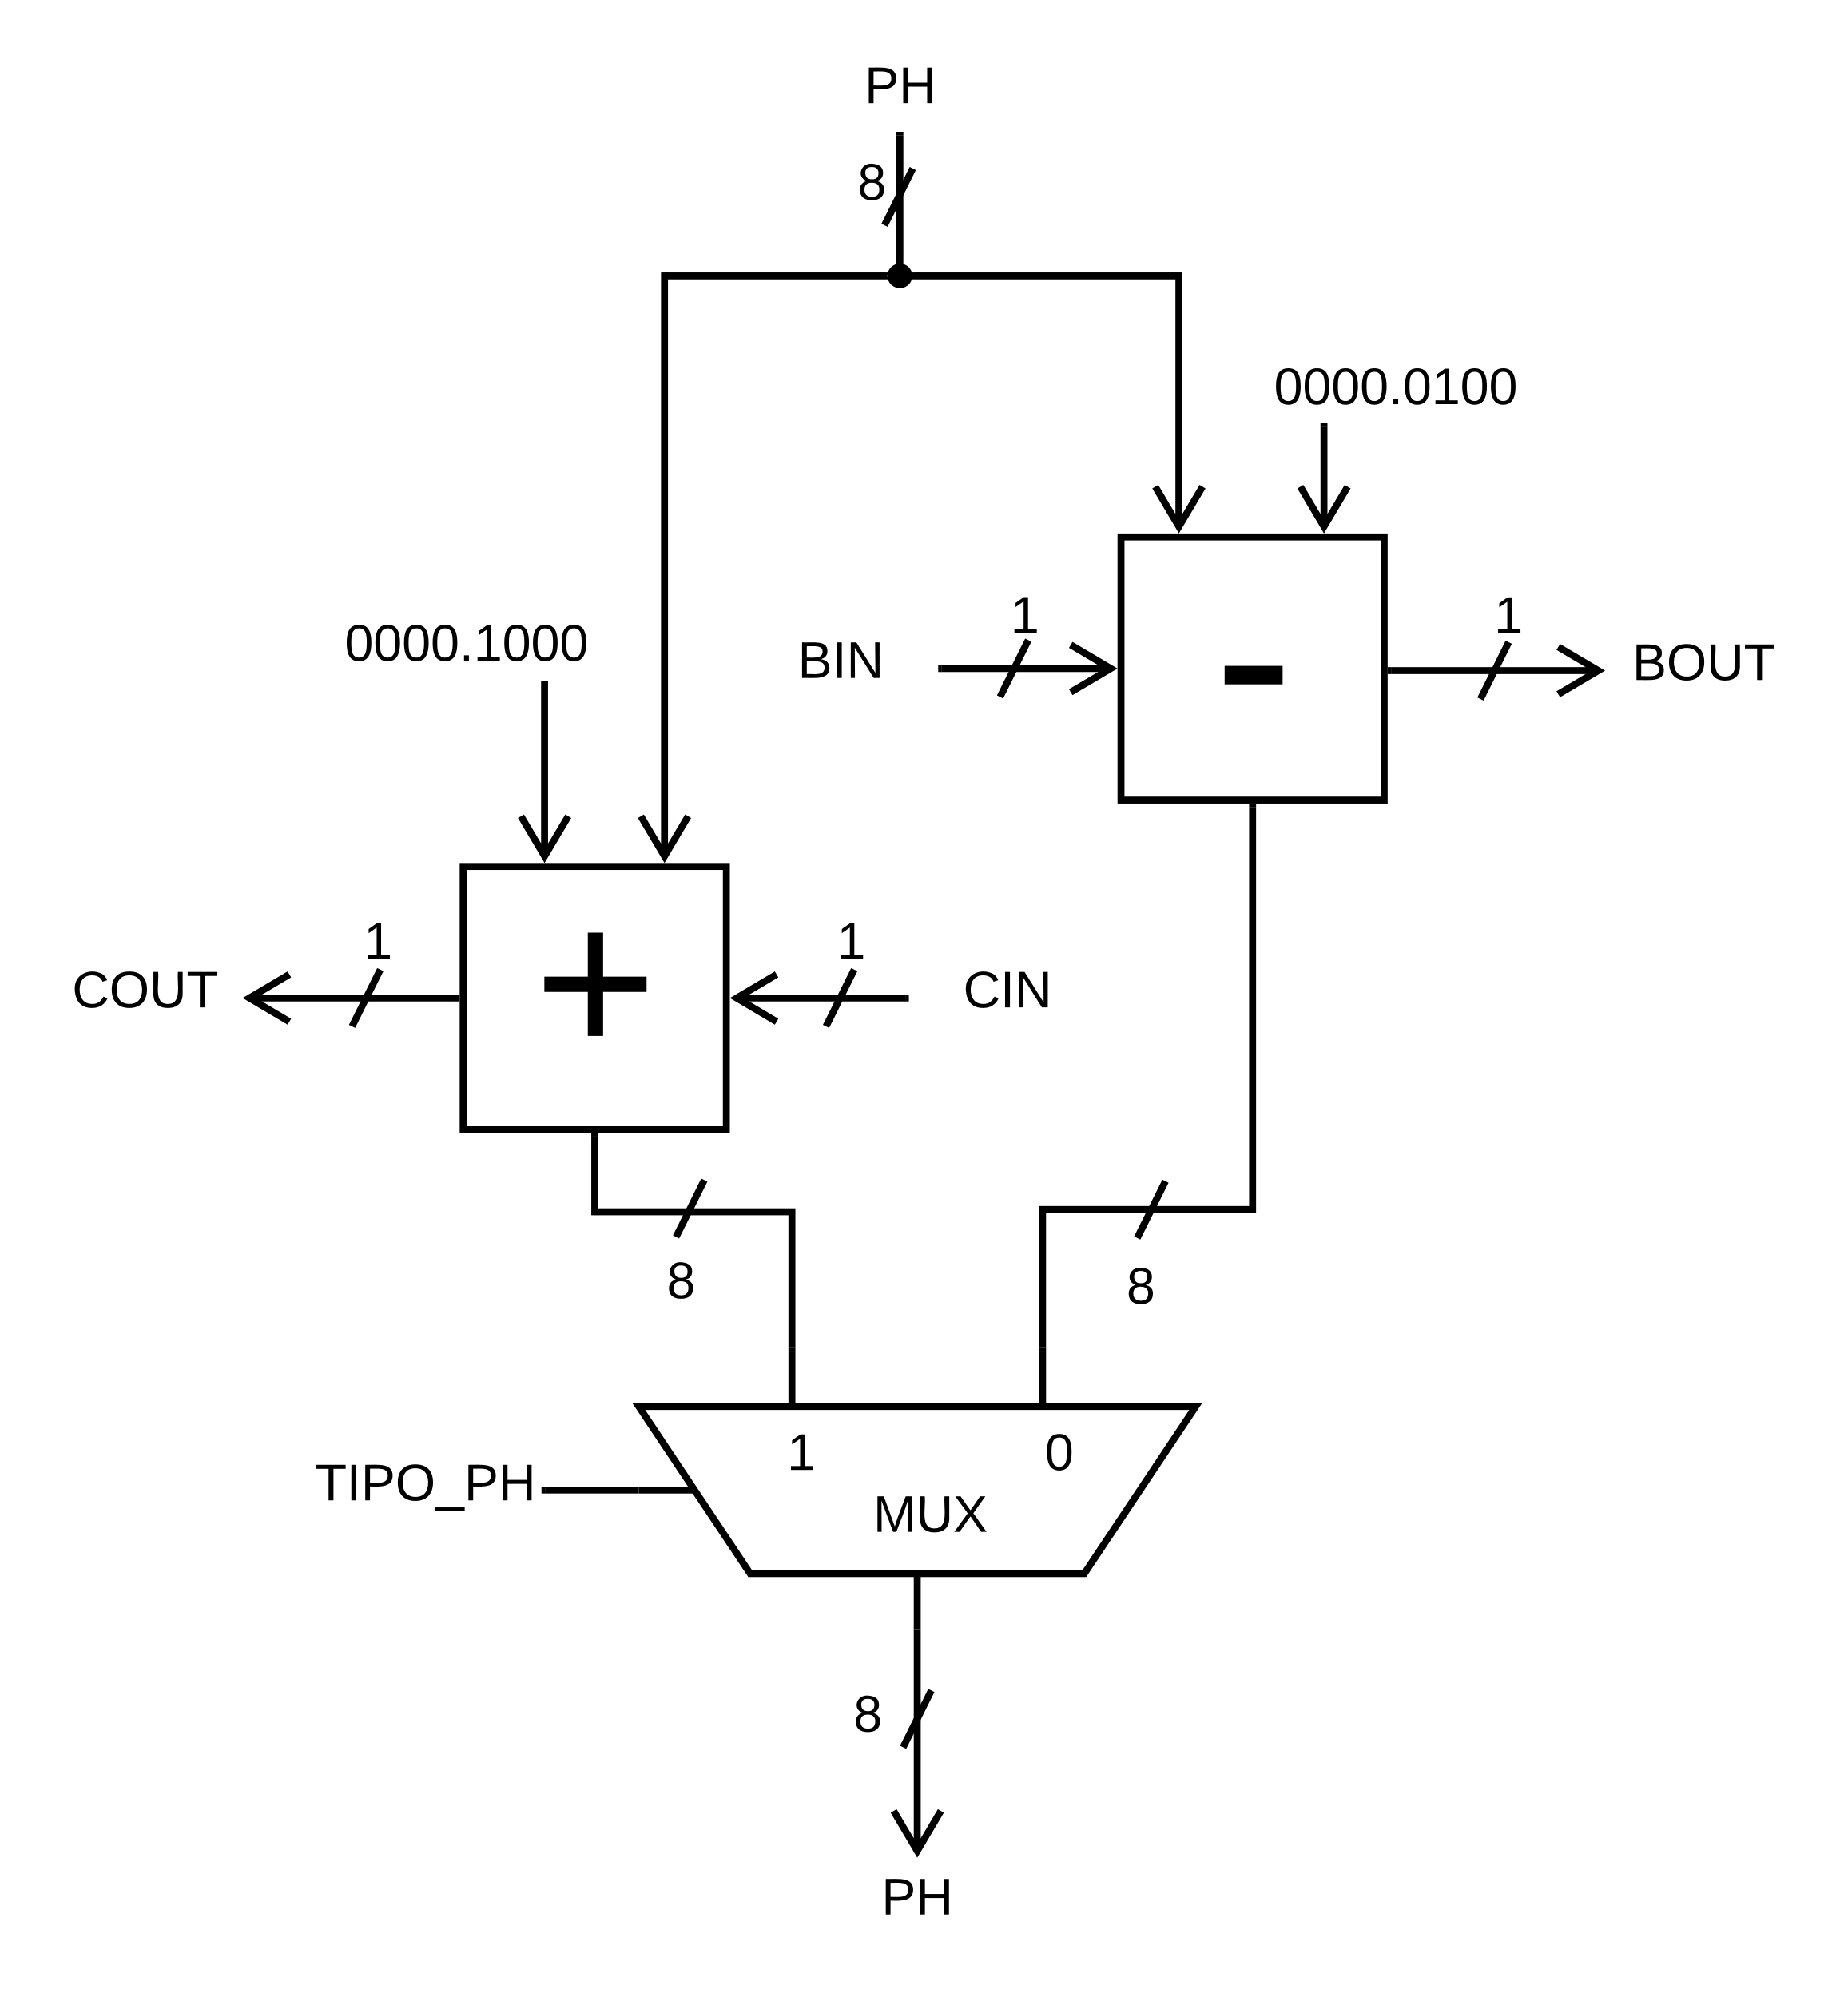
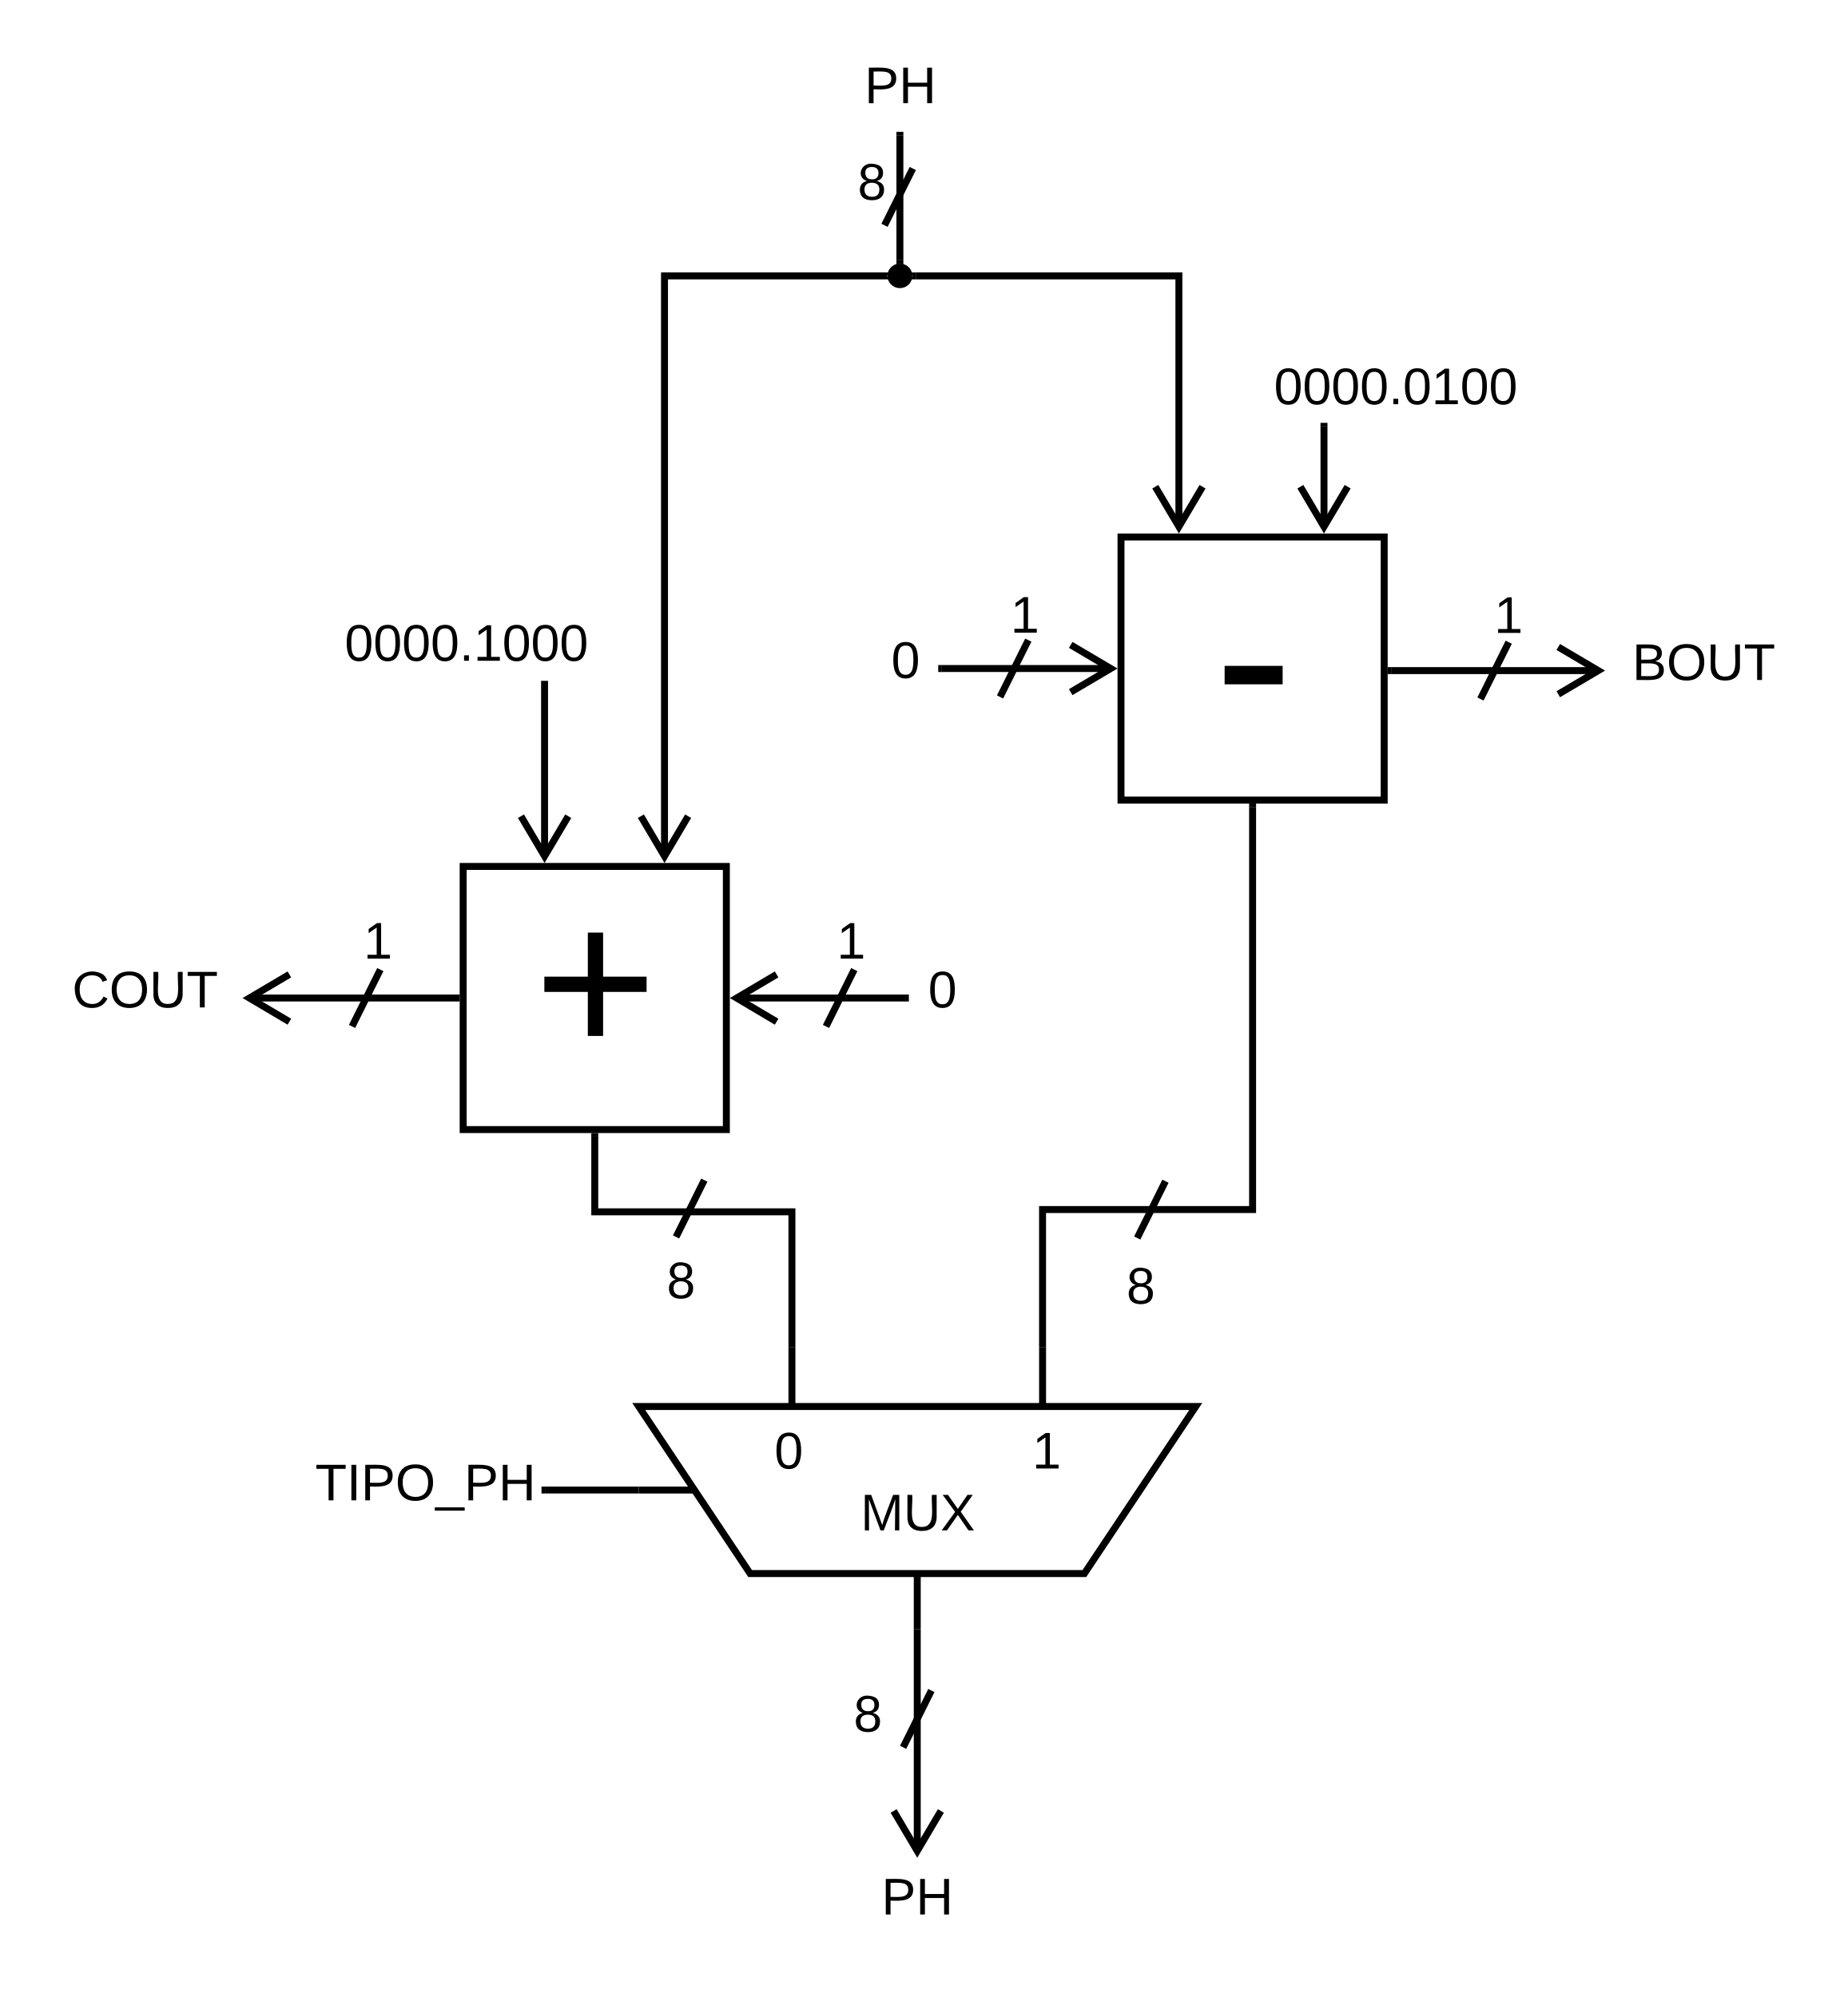
<svg xmlns="http://www.w3.org/2000/svg" xmlns:ns1="lucid" xmlns:xlink="http://www.w3.org/1999/xlink" width="796.09" height="860.62">
  <g transform="translate(-536.9654 -280)" ns1:page-tab-id="0_0">
    <path d="M0 0h1870.87v1322.83H0z" fill="#fff" />
    <path d="M1052.18 886.14h-240l48 72h144z" stroke="#000" stroke-width="3" fill="#fff" />
    <path d="M1052.18 862.14v120h-240v-120z" fill="none" />
    <path d="M932.18 958.14v24M836.18 922.14h-24M986.18 886.14v-24zM878.18 886.14v-24zM736.53 653.4h113.4v113.4h-113.4z" stroke="#000" stroke-width="3" fill="#fff" />
    <use xlink:href="#a" transform="matrix(1,0,0,1,741.5347,658.413) translate(25.42593 76.13889)" />
    <path d="M1019.97 511.42h113.4V624.8h-113.4z" stroke="#000" stroke-width="3" fill="#fff" />
    <use xlink:href="#b" transform="matrix(1,0,0,1,1024.973,516.4173) translate(35.10494 81.77778)" />
    <path d="M1076.67 627.8v173.46h-90.5v59.38" stroke="#000" stroke-width="3" fill="none" />
    <path d="M1078.17 627.84h-3v-1.54h3M984.68 862.14v-1.54h3v1.54" />
    <path d="M793.23 769.8v32.44h84.95v58.4" stroke="#000" stroke-width="3" fill="none" />
    <path d="M794.73 769.84h-3v-1.54h3M876.68 862.14v-1.54h3v1.54" />
    <path d="M900.38 306c0-3.3 2.68-6 6-6h36.64c3.32 0 6 2.7 6 6v24.8c0 3.32-2.68 6-6 6h-36.64c-3.32 0-6-2.68-6-6z" stroke="#000" stroke-opacity="0" stroke-width="3" fill="#fff" fill-opacity="0" />
    <use xlink:href="#c" transform="matrix(1,0,0,1,905.3757,305) translate(4.098765 19.46528)" />
    <path d="M917.7 398.9h-94.42v250.3" stroke="#000" stroke-width="3" fill="none" />
    <path d="M919.2 398.9l.63 1.5h-2.17v-3h2.17" />
    <path d="M813.1 631.75l10.18 17.22 10.18-17.22M771.78 922.14h38.9" stroke="#000" stroke-width="3" fill="none" />
    <path d="M771.8 923.64h-1.52v-3h1.53M812.18 923.64h-1.54v-3h1.54" />
    <path d="M932.18 983.64v94.25" stroke="#000" stroke-width="3" fill="none" />
    <path d="M933.68 983.68h-3v-1.54h3" />
    <path d="M922 1060.45l10.18 17.22 10.18-17.22M1107.43 463.73v43.45" stroke="#000" stroke-width="3" fill="none" />
    <path d="M1108.93 463.77h-3v-1.54h3" />
    <path d="M1097.25 489.75l10.18 17.22 10.2-17.22M771.6 574.9v74.3M771.6 574.95v-1.54M761.43 631.75l10.18 17.22 10.2-17.22" stroke="#000" stroke-width="3" fill="none" />
    <path d="M677.96 547.98c0-3.32 2.7-6 6-6h108c3.3 0 6 2.68 6 6v18.82c0 3.3-2.7 6-6 6h-108c-3.3 0-6-2.7-6-6z" stroke="#000" stroke-opacity="0" stroke-width="3" fill="#fff" fill-opacity="0" />
    <use xlink:href="#d" transform="matrix(1,0,0,1,682.9602,546.9774) translate(2.530864 17.77778)" />
    <path d="M1080.87 437.42c0-3.32 2.68-6 6-6h102.56c3.32 0 6 2.68 6 6v18.8c0 3.33-2.68 6-6 6h-102.56c-3.32 0-6-2.67-6-6z" stroke="#000" stroke-opacity="0" stroke-width="3" fill="#fff" fill-opacity="0" />
    <use xlink:href="#e" transform="matrix(1,0,0,1,1085.868,436.4173) translate(0.0308642 17.77778)" />
    <path d="M670.28 908.14c0-3.3 2.68-6 6-6h88c3.3 0 6 2.7 6 6v28c0 3.3-2.7 6-6 6h-88c-3.32 0-6-2.7-6-6z" stroke="#000" stroke-opacity="0" stroke-width="3" fill="#fff" fill-opacity="0" />
    <use xlink:href="#f" transform="matrix(1,0,0,1,675.2765,907.1396) translate(-2.469136 19.44444)" />
    <path d="M912.18 1086.62c0-3.32 2.68-6 6-6h28c3.3 0 6 2.68 6 6v28c0 3.3-2.7 6-6 6h-28c-3.32 0-6-2.7-6-6z" stroke="#000" stroke-opacity="0" stroke-width="3" fill="#fff" fill-opacity="0" />
    <use xlink:href="#c" transform="matrix(1,0,0,1,917.1767,1085.616) translate(-0.4012346 19.44444)" />
-     <path d="M865.33 896.7c0-3.3 2.68-6 6-6h132.56c3.3 0 6 2.7 6 6v13c0 3.3-2.7 6-6 6H871.32c-3.32 0-6-2.7-6-6z" stroke="#000" stroke-opacity="0" stroke-width="3" fill="#fff" fill-opacity="0" />
-     <use xlink:href="#g" transform="matrix(1,0,0,1,870.3264,895.7057) translate(5.771605 17.77778)" />
-     <use xlink:href="#h" transform="matrix(1,0,0,1,870.3264,895.7057) translate(116.8827 17.77778)" />
-     <use xlink:href="#i" transform="matrix(1,0,0,1,870.3264,895.7057) translate(42.87037 44.44444)" />
+     <path d="M859.9 896.1c0-3.33 2.68-6 6-6h132.56c3.3 0 6 2.67 6 6v12.97c0 3.3-2.7 6-6 6H865.9c-3.32 0-6-2.7-6-6z" stroke="#000" stroke-opacity="0" stroke-width="3" fill="#fff" fill-opacity="0" />
+     <use xlink:href="#g" transform="matrix(1,0,0,1,864.8933,895.0873) translate(5.771605 17.77778)" />
+     <use xlink:href="#h" transform="matrix(1,0,0,1,864.8933,895.0873) translate(116.8827 17.77778)" />
+     <use xlink:href="#i" transform="matrix(1,0,0,1,864.8933,895.0873) translate(42.87037 44.44444)" />
    <path d="M928.57 398.9c0 2.08-1.73 3.77-3.87 3.77s-3.87-1.7-3.87-3.78c0-2.1 1.73-3.8 3.87-3.8s3.87 1.7 3.87 3.8z" stroke="#000" stroke-width="3" />
    <path d="M924.7 338.3V392" stroke="#000" stroke-width="3" fill="none" />
    <path d="M926.2 338.34h-3v-1.54h3M926.2 394.1l-1.5-.6-1.5.6v-2.14h3" />
    <path d="M1044.92 507.2V398.9H931.7" stroke="#000" stroke-width="3" fill="none" />
    <path d="M1034.74 489.76l10.18 17.2 10.18-17.2" stroke="#000" stroke-width="3" fill="none" />
    <path d="M931.74 400.4h-2.18l.64-1.5-.64-1.5h2.18" />
    <path d="M1019.97 825.02c0-3.3 2.7-6 6-6h4.82c3.3 0 6 2.7 6 6v16.4c0 3.3-2.7 6-6 6h-4.83c-3.3 0-6-2.7-6-6z" stroke="#000" stroke-opacity="0" stroke-width="3" fill="#fff" fill-opacity="0" />
    <use xlink:href="#j" transform="matrix(1,0,0,1,1024.973,824.0243) translate(-2.67284 17.77778)" />
    <path d="M821.88 822.7c0-3.32 2.68-6 6-6h4.8c3.32 0 6 2.68 6 6v18.72c0 3.3-2.68 6-6 6h-4.8c-3.32 0-6-2.7-6-6z" stroke="#000" stroke-opacity="0" stroke-width="3" fill="#fff" fill-opacity="0" />
    <use xlink:href="#j" transform="matrix(1,0,0,1,826.8763,821.691) translate(-2.67284 17.77778)" />
    <path d="M900.4 1009.44c0-3.3 2.7-6 6-6h8.43c3.3 0 6 2.7 6 6v18.4c0 3.3-2.7 6-6 6h-8.43c-3.3 0-6-2.7-6-6z" stroke="#000" stroke-opacity="0" stroke-width="3" fill="#fff" fill-opacity="0" />
    <use xlink:href="#j" transform="matrix(1,0,0,1,905.3988,1008.444) translate(-0.6728395 17.77778)" />
    <path d="M904.14 349.27c0-3.32 2.7-6 6-6h4.82c3.3 0 6 2.68 6 6V368c0 3.3-2.7 6-6 6h-4.82c-3.3 0-6-2.7-6-6z" stroke="#000" stroke-opacity="0" stroke-width="3" fill="#fff" fill-opacity="0" />
    <use xlink:href="#j" transform="matrix(1,0,0,1,909.1426,348.2679) translate(-2.67284 17.77778)" />
    <path d="M1178.47 535.97c0-3.3 2.7-6 6-6h4.96c3.32 0 6 2.7 6 6V546c0 3.3-2.68 6-6 6h-4.96c-3.3 0-6-2.7-6-6z" stroke="#000" stroke-opacity="0" stroke-width="3" fill="#fff" fill-opacity="0" />
    <use xlink:href="#k" transform="matrix(1,0,0,1,1183.469,534.9705) translate(-2.67284 17.77778)" />
    <path d="M1136.36 569h89.44" stroke="#000" stroke-width="3" fill="none" />
    <path d="M1136.4 570.5h-1.54v-3h1.54" />
    <path d="M1208.37 579.18L1225.6 569l-17.23-10.18M733.53 710.1H644.2" stroke="#000" stroke-width="3" fill="none" />
    <path d="M735.03 711.6h-1.53v-3h1.53" />
    <path d="M661.65 699.93l-17.22 10.18 17.22 10.2M927.07 710.1h-72.92" stroke="#000" stroke-width="3" fill="none" />
    <path d="M928.57 711.6h-1.54v-3h1.54" />
    <path d="M871.58 699.93l-17.2 10.18 17.2 10.2" stroke="#000" stroke-width="3" fill="none" />
    <path d="M556.97 692.75c0-3.3 2.68-6 6-6h72.5c3.33 0 6 2.7 6 6v34.7c0 3.33-2.67 6-6 6h-72.5c-3.32 0-6-2.67-6-6z" stroke="#000" stroke-opacity="0" stroke-width="3" fill="#fff" fill-opacity="0" />
    <use xlink:href="#l" transform="matrix(1,0,0,1,561.9654,691.7504) translate(6.111111 22.40278)" />
-     <path d="M928.57 692.75c0-3.3 2.7-6 6-6h72.52c3.3 0 6 2.7 6 6v34.7c0 3.33-2.7 6-6 6h-72.53c-3.3 0-6-2.67-6-6z" stroke="#000" stroke-opacity="0" stroke-width="3" fill="#fff" fill-opacity="0" />
-     <use xlink:href="#m" transform="matrix(1,0,0,1,933.5709,691.7504) translate(18.42593 22.40278)" />
+     <path d="M928.57 692.75c0-3.3 2.7-6 6-6h16.9c3.3 0 6 2.7 6 6v34.7c0 3.33-2.7 6-6 6h-16.9c-3.3 0-6-2.67-6-6z" stroke="#000" stroke-opacity="0" stroke-width="3" fill="#fff" fill-opacity="0" />
+     <use xlink:href="#m" transform="matrix(1,0,0,1,933.5709,691.7504) translate(3.32716 22.40278)" />
    <path d="M1228.53 551.64c0-3.3 2.7-6 6-6h72.52c3.32 0 6 2.7 6 6v34.7c0 3.33-2.68 6-6 6h-72.52c-3.3 0-6-2.67-6-6z" stroke="#000" stroke-opacity="0" stroke-width="3" fill="#fff" fill-opacity="0" />
    <use xlink:href="#n" transform="matrix(1,0,0,1,1233.534,550.6429) translate(6.697531 22.40278)" />
    <path d="M942.7 568.1H1015.75" stroke="#000" stroke-width="3" fill="none" />
    <path d="M942.75 569.6h-1.54v-3h1.55" />
    <path d="M998.3 578.28l17.23-10.18-17.22-10.18" stroke="#000" stroke-width="3" fill="none" />
-     <path d="M856.7 550.75c0-3.3 2.68-6 6-6h72.5c3.33 0 6 2.7 6 6v34.72c0 3.3-2.67 6-6 6h-72.5c-3.32 0-6-2.7-6-6z" stroke="#000" stroke-opacity="0" stroke-width="3" fill="#fff" fill-opacity="0" />
-     <use xlink:href="#o" transform="matrix(1,0,0,1,861.6929,549.7547) translate(19.01235 22.40278)" />
+     <path d="M912.18 550.75c0-3.3 2.68-6 6-6h17.03c3.33 0 6 2.7 6 6v34.72c0 3.3-2.67 6-6 6H918.2c-3.32 0-6-2.7-6-6z" stroke="#000" stroke-opacity="0" stroke-width="3" fill="#fff" fill-opacity="0" />
+     <use xlink:href="#m" transform="matrix(1,0,0,1,917.1767,549.7547) translate(3.82716 22.40278)" />
    <path d="M689.32 721l10.84-21.8M689.34 720.97l-.68 1.38M700.14 699.24l.7-1.38M1175.53 579.9l10.83-21.8M1175.55 579.86l-.7 1.38M1186.35 558.13l.68-1.37M893.54 721l10.83-21.8M893.55 720.97l-.68 1.38M904.35 699.24l.7-1.38M1027.62 812.2l10.84-21.8M1027.64 812.15l-.68 1.38M1038.44 790.43l.68-1.38M828.93 811.72l10.83-21.8M828.95 811.68l-.7 1.38M839.75 789.95l.68-1.37M926.76 1031.68l10.83-21.8M926.78 1031.64l-.7 1.38M937.58 1009.9l.68-1.36M968.53 579l10.83-21.8M968.55 578.97l-.7 1.38M979.35 557.25l.68-1.38" stroke="#000" stroke-width="3" fill="none" />
    <path d="M691.32 676.35c0-3.3 2.7-6 6-6h4.97c3.3 0 6 2.7 6 6v10.03c0 3.32-2.7 6-6 6h-4.98c-3.3 0-6-2.68-6-6z" stroke="#000" stroke-opacity="0" stroke-width="3" fill="#fff" fill-opacity="0" />
    <use xlink:href="#k" transform="matrix(1,0,0,1,696.3215,675.3521) translate(-2.67284 17.77778)" />
    <path d="M970.06 535.86c0-3.32 2.68-6 6-6h4.96c3.32 0 6 2.68 6 6v10.03c0 3.3-2.68 6-6 6h-4.96c-3.32 0-6-2.7-6-6z" stroke="#000" stroke-opacity="0" stroke-width="3" fill="#fff" fill-opacity="0" />
    <g>
      <use xlink:href="#k" transform="matrix(1,0,0,1,975.0583,534.8566) translate(-2.67284 17.77778)" />
    </g>
    <path d="M895.2 676.35c0-3.3 2.7-6 6-6h4.98c3.3 0 6 2.7 6 6v10.03c0 3.32-2.7 6-6 6h-4.97c-3.3 0-6-2.68-6-6z" stroke="#000" stroke-opacity="0" stroke-width="3" fill="#fff" fill-opacity="0" />
    <g>
      <use xlink:href="#k" transform="matrix(1,0,0,1,900.2113,675.3521) translate(-2.67284 17.77778)" />
    </g>
    <path d="M918.75 375.76l10.83-21.8M918.76 375.72l-.68 1.38M929.56 354l.7-1.38" stroke="#000" stroke-width="3" fill="none" />
    <defs>
-       <path d="M118-107v75H92v-75H18v-26h74v-75h26v75h74v26h-74" id="p" />
-       <use transform="matrix(0.2530864,0,0,0.2530864,0,0)" xlink:href="#p" id="a" />
-       <path d="M16-82v-28h88v28H16" id="q" />
-       <use transform="matrix(0.2839506,0,0,0.2839506,0,0)" xlink:href="#q" id="b" />
-       <path d="M30-248c87 1 191-15 191 75 0 78-77 80-158 76V0H30v-248zm33 125c57 0 124 11 124-50 0-59-68-47-124-48v98" id="r" />
-       <path d="M197 0v-115H63V0H30v-248h33v105h134v-105h34V0h-34" id="s" />
+       <path d="M118-107v75H92v-75H18v-26h74v-75h26v75h74v26h-74" id="o" />
+       <use transform="matrix(0.2530864,0,0,0.2530864,0,0)" xlink:href="#o" id="a" />
+       <path d="M16-82v-28h88v28H16" id="p" />
+       <use transform="matrix(0.2839506,0,0,0.2839506,0,0)" xlink:href="#p" id="b" />
+       <path d="M30-248c87 1 191-15 191 75 0 78-77 80-158 76V0H30v-248zm33 125c57 0 124 11 124-50 0-59-68-47-124-48v98" id="q" />
+       <path d="M197 0v-115H63V0H30v-248h33v105h134v-105h34V0h-34" id="r" />
      <g id="c">
-         <use transform="matrix(0.0617284,0,0,0.0617284,0,0)" xlink:href="#r" />
-         <use transform="matrix(0.0617284,0,0,0.0617284,14.81481,0)" xlink:href="#s" />
+         <use transform="matrix(0.0617284,0,0,0.0617284,0,0)" xlink:href="#q" />
+         <use transform="matrix(0.0617284,0,0,0.0617284,14.81481,0)" xlink:href="#r" />
      </g>
-       <path d="M101-251c68 0 85 55 85 127S166 4 100 4C33 4 14-52 14-124c0-73 17-127 87-127zm-1 229c47 0 54-49 54-102s-4-102-53-102c-51 0-55 48-55 102 0 53 5 102 54 102" id="t" />
-       <path d="M33 0v-38h34V0H33" id="u" />
-       <path d="M27 0v-27h64v-190l-56 39v-29l58-41h29v221h61V0H27" id="v" />
+       <path d="M101-251c68 0 85 55 85 127S166 4 100 4C33 4 14-52 14-124c0-73 17-127 87-127zm-1 229c47 0 54-49 54-102s-4-102-53-102c-51 0-55 48-55 102 0 53 5 102 54 102" id="s" />
+       <path d="M33 0v-38h34V0H33" id="t" />
+       <path d="M27 0v-27h64v-190l-56 39v-29l58-41h29v221h61V0H27" id="u" />
      <g id="d">
-         <use transform="matrix(0.0617284,0,0,0.0617284,0,0)" xlink:href="#t" />
-         <use transform="matrix(0.0617284,0,0,0.0617284,12.34568,0)" xlink:href="#t" />
-         <use transform="matrix(0.0617284,0,0,0.0617284,24.69136,0)" xlink:href="#t" />
-         <use transform="matrix(0.0617284,0,0,0.0617284,37.03704,0)" xlink:href="#t" />
-         <use transform="matrix(0.0617284,0,0,0.0617284,49.38272,0)" xlink:href="#u" />
-         <use transform="matrix(0.0617284,0,0,0.0617284,55.55556,0)" xlink:href="#v" />
-         <use transform="matrix(0.0617284,0,0,0.0617284,67.90123,0)" xlink:href="#t" />
-         <use transform="matrix(0.0617284,0,0,0.0617284,80.24691,0)" xlink:href="#t" />
-         <use transform="matrix(0.0617284,0,0,0.0617284,92.59259,0)" xlink:href="#t" />
+         <use transform="matrix(0.0617284,0,0,0.0617284,0,0)" xlink:href="#s" />
+         <use transform="matrix(0.0617284,0,0,0.0617284,12.34568,0)" xlink:href="#s" />
+         <use transform="matrix(0.0617284,0,0,0.0617284,24.69136,0)" xlink:href="#s" />
+         <use transform="matrix(0.0617284,0,0,0.0617284,37.03704,0)" xlink:href="#s" />
+         <use transform="matrix(0.0617284,0,0,0.0617284,49.38272,0)" xlink:href="#t" />
+         <use transform="matrix(0.0617284,0,0,0.0617284,55.55556,0)" xlink:href="#u" />
+         <use transform="matrix(0.0617284,0,0,0.0617284,67.90123,0)" xlink:href="#s" />
+         <use transform="matrix(0.0617284,0,0,0.0617284,80.24691,0)" xlink:href="#s" />
+         <use transform="matrix(0.0617284,0,0,0.0617284,92.59259,0)" xlink:href="#s" />
      </g>
      <g id="e">
-         <use transform="matrix(0.0617284,0,0,0.0617284,0,0)" xlink:href="#t" />
-         <use transform="matrix(0.0617284,0,0,0.0617284,12.34568,0)" xlink:href="#t" />
-         <use transform="matrix(0.0617284,0,0,0.0617284,24.69136,0)" xlink:href="#t" />
-         <use transform="matrix(0.0617284,0,0,0.0617284,37.03704,0)" xlink:href="#t" />
-         <use transform="matrix(0.0617284,0,0,0.0617284,49.38272,0)" xlink:href="#u" />
-         <use transform="matrix(0.0617284,0,0,0.0617284,55.55556,0)" xlink:href="#t" />
-         <use transform="matrix(0.0617284,0,0,0.0617284,67.90123,0)" xlink:href="#v" />
-         <use transform="matrix(0.0617284,0,0,0.0617284,80.24691,0)" xlink:href="#t" />
-         <use transform="matrix(0.0617284,0,0,0.0617284,92.59259,0)" xlink:href="#t" />
+         <use transform="matrix(0.0617284,0,0,0.0617284,0,0)" xlink:href="#s" />
+         <use transform="matrix(0.0617284,0,0,0.0617284,12.34568,0)" xlink:href="#s" />
+         <use transform="matrix(0.0617284,0,0,0.0617284,24.69136,0)" xlink:href="#s" />
+         <use transform="matrix(0.0617284,0,0,0.0617284,37.03704,0)" xlink:href="#s" />
+         <use transform="matrix(0.0617284,0,0,0.0617284,49.38272,0)" xlink:href="#t" />
+         <use transform="matrix(0.0617284,0,0,0.0617284,55.55556,0)" xlink:href="#s" />
+         <use transform="matrix(0.0617284,0,0,0.0617284,67.90123,0)" xlink:href="#u" />
+         <use transform="matrix(0.0617284,0,0,0.0617284,80.24691,0)" xlink:href="#s" />
+         <use transform="matrix(0.0617284,0,0,0.0617284,92.59259,0)" xlink:href="#s" />
      </g>
-       <path d="M127-220V0H93v-220H8v-28h204v28h-85" id="w" />
-       <path d="M33 0v-248h34V0H33" id="x" />
-       <path d="M140-251c81 0 123 46 123 126C263-46 219 4 140 4 59 4 17-45 17-125s42-126 123-126zm0 227c63 0 89-41 89-101s-29-99-89-99c-61 0-89 39-89 99S79-25 140-24" id="y" />
-       <path d="M-5 72V49h209v23H-5" id="z" />
+       <path d="M127-220V0H93v-220H8v-28h204v28h-85" id="v" />
+       <path d="M33 0v-248h34V0H33" id="w" />
+       <path d="M140-251c81 0 123 46 123 126C263-46 219 4 140 4 59 4 17-45 17-125s42-126 123-126zm0 227c63 0 89-41 89-101s-29-99-89-99c-61 0-89 39-89 99S79-25 140-24" id="x" />
+       <path d="M-5 72V49h209v23H-5" id="y" />
      <g id="f">
-         <use transform="matrix(0.0617284,0,0,0.0617284,0,0)" xlink:href="#w" />
-         <use transform="matrix(0.0617284,0,0,0.0617284,13.51852,0)" xlink:href="#x" />
-         <use transform="matrix(0.0617284,0,0,0.0617284,19.69136,0)" xlink:href="#r" />
-         <use transform="matrix(0.0617284,0,0,0.0617284,34.50617,0)" xlink:href="#y" />
-         <use transform="matrix(0.0617284,0,0,0.0617284,51.79012,0)" xlink:href="#z" />
-         <use transform="matrix(0.0617284,0,0,0.0617284,64.1358,0)" xlink:href="#r" />
-         <use transform="matrix(0.0617284,0,0,0.0617284,78.95062,0)" xlink:href="#s" />
+         <use transform="matrix(0.0617284,0,0,0.0617284,0,0)" xlink:href="#v" />
+         <use transform="matrix(0.0617284,0,0,0.0617284,13.51852,0)" xlink:href="#w" />
+         <use transform="matrix(0.0617284,0,0,0.0617284,19.69136,0)" xlink:href="#q" />
+         <use transform="matrix(0.0617284,0,0,0.0617284,34.50617,0)" xlink:href="#x" />
+         <use transform="matrix(0.0617284,0,0,0.0617284,51.79012,0)" xlink:href="#y" />
+         <use transform="matrix(0.0617284,0,0,0.0617284,64.1358,0)" xlink:href="#q" />
+         <use transform="matrix(0.0617284,0,0,0.0617284,78.95062,0)" xlink:href="#r" />
      </g>
-       <use transform="matrix(0.0617284,0,0,0.0617284,0,0)" xlink:href="#v" id="g" />
-       <use transform="matrix(0.0617284,0,0,0.0617284,0,0)" xlink:href="#t" id="h" />
-       <path d="M240 0l2-218c-23 76-54 145-80 218h-23L58-218 59 0H30v-248h44l77 211c21-75 51-140 76-211h43V0h-30" id="A" />
-       <path d="M232-93c-1 65-40 97-104 97C67 4 28-28 28-90v-158h33c8 89-33 224 67 224 102 0 64-133 71-224h33v155" id="B" />
-       <path d="M195 0l-74-108L45 0H8l94-129-87-119h37l69 98 67-98h37l-84 118L233 0h-38" id="C" />
+       <use transform="matrix(0.0617284,0,0,0.0617284,0,0)" xlink:href="#s" id="g" />
+       <use transform="matrix(0.0617284,0,0,0.0617284,0,0)" xlink:href="#u" id="h" />
+       <path d="M240 0l2-218c-23 76-54 145-80 218h-23L58-218 59 0H30v-248h44l77 211c21-75 51-140 76-211h43V0h-30" id="z" />
+       <path d="M232-93c-1 65-40 97-104 97C67 4 28-28 28-90v-158h33c8 89-33 224 67 224 102 0 64-133 71-224h33v155" id="A" />
+       <path d="M195 0l-74-108L45 0H8l94-129-87-119h37l69 98 67-98h37l-84 118L233 0h-38" id="B" />
      <g id="i">
-         <use transform="matrix(0.0617284,0,0,0.0617284,0,0)" xlink:href="#A" />
-         <use transform="matrix(0.0617284,0,0,0.0617284,18.45679,0)" xlink:href="#B" />
-         <use transform="matrix(0.0617284,0,0,0.0617284,34.44444,0)" xlink:href="#C" />
+         <use transform="matrix(0.0617284,0,0,0.0617284,0,0)" xlink:href="#z" />
+         <use transform="matrix(0.0617284,0,0,0.0617284,18.45679,0)" xlink:href="#A" />
+         <use transform="matrix(0.0617284,0,0,0.0617284,34.44444,0)" xlink:href="#B" />
      </g>
-       <path d="M134-131c28 9 52 24 51 62-1 50-34 73-85 73S17-19 16-69c0-36 21-54 49-61-75-25-45-126 34-121 46 3 78 18 79 63 0 33-17 51-44 57zm-34-11c31 1 46-15 46-44 0-28-17-43-47-42-29 0-46 13-45 42 1 28 16 44 46 44zm1 122c35 0 51-18 51-52 0-30-18-46-53-46-33 0-51 17-51 47 0 34 19 51 53 51" id="D" />
-       <use transform="matrix(0.0617284,0,0,0.0617284,0,0)" xlink:href="#D" id="j" />
-       <use transform="matrix(0.0617284,0,0,0.0617284,0,0)" xlink:href="#v" id="k" />
-       <path d="M212-179c-10-28-35-45-73-45-59 0-87 40-87 99 0 60 29 101 89 101 43 0 62-24 78-52l27 14C228-24 195 4 139 4 59 4 22-46 18-125c-6-104 99-153 187-111 19 9 31 26 39 46" id="E" />
+       <path d="M134-131c28 9 52 24 51 62-1 50-34 73-85 73S17-19 16-69c0-36 21-54 49-61-75-25-45-126 34-121 46 3 78 18 79 63 0 33-17 51-44 57zm-34-11c31 1 46-15 46-44 0-28-17-43-47-42-29 0-46 13-45 42 1 28 16 44 46 44zm1 122c35 0 51-18 51-52 0-30-18-46-53-46-33 0-51 17-51 47 0 34 19 51 53 51" id="C" />
+       <use transform="matrix(0.0617284,0,0,0.0617284,0,0)" xlink:href="#C" id="j" />
+       <use transform="matrix(0.0617284,0,0,0.0617284,0,0)" xlink:href="#u" id="k" />
+       <path d="M212-179c-10-28-35-45-73-45-59 0-87 40-87 99 0 60 29 101 89 101 43 0 62-24 78-52l27 14C228-24 195 4 139 4 59 4 22-46 18-125c-6-104 99-153 187-111 19 9 31 26 39 46" id="D" />
      <g id="l">
+         <use transform="matrix(0.0617284,0,0,0.0617284,0,0)" xlink:href="#D" />
+         <use transform="matrix(0.0617284,0,0,0.0617284,15.98765,0)" xlink:href="#x" />
+         <use transform="matrix(0.0617284,0,0,0.0617284,33.2716,0)" xlink:href="#A" />
+         <use transform="matrix(0.0617284,0,0,0.0617284,49.25926,0)" xlink:href="#v" />
+       </g>
+       <use transform="matrix(0.0617284,0,0,0.0617284,0,0)" xlink:href="#s" id="m" />
+       <path d="M160-131c35 5 61 23 61 61C221 17 115-2 30 0v-248c76 3 177-17 177 60 0 33-19 50-47 57zm-97-11c50-1 110 9 110-42 0-47-63-36-110-37v79zm0 115c55-2 124 14 124-45 0-56-70-42-124-44v89" id="E" />
+       <g id="n">
        <use transform="matrix(0.0617284,0,0,0.0617284,0,0)" xlink:href="#E" />
-         <use transform="matrix(0.0617284,0,0,0.0617284,15.98765,0)" xlink:href="#y" />
-         <use transform="matrix(0.0617284,0,0,0.0617284,33.2716,0)" xlink:href="#B" />
-         <use transform="matrix(0.0617284,0,0,0.0617284,49.25926,0)" xlink:href="#w" />
-       </g>
-       <path d="M190 0L58-211 59 0H30v-248h39L202-35l-2-213h31V0h-41" id="F" />
-       <g id="m">
-         <use transform="matrix(0.0617284,0,0,0.0617284,0,0)" xlink:href="#E" />
-         <use transform="matrix(0.0617284,0,0,0.0617284,15.98765,0)" xlink:href="#x" />
-         <use transform="matrix(0.0617284,0,0,0.0617284,22.16049,0)" xlink:href="#F" />
-       </g>
-       <path d="M160-131c35 5 61 23 61 61C221 17 115-2 30 0v-248c76 3 177-17 177 60 0 33-19 50-47 57zm-97-11c50-1 110 9 110-42 0-47-63-36-110-37v79zm0 115c55-2 124 14 124-45 0-56-70-42-124-44v89" id="G" />
-       <g id="n">
-         <use transform="matrix(0.0617284,0,0,0.0617284,0,0)" xlink:href="#G" />
-         <use transform="matrix(0.0617284,0,0,0.0617284,14.81481,0)" xlink:href="#y" />
-         <use transform="matrix(0.0617284,0,0,0.0617284,32.09877,0)" xlink:href="#B" />
-         <use transform="matrix(0.0617284,0,0,0.0617284,48.08642,0)" xlink:href="#w" />
-       </g>
-       <g id="o">
-         <use transform="matrix(0.0617284,0,0,0.0617284,0,0)" xlink:href="#G" />
        <use transform="matrix(0.0617284,0,0,0.0617284,14.81481,0)" xlink:href="#x" />
-         <use transform="matrix(0.0617284,0,0,0.0617284,20.98765,0)" xlink:href="#F" />
+         <use transform="matrix(0.0617284,0,0,0.0617284,32.09877,0)" xlink:href="#A" />
+         <use transform="matrix(0.0617284,0,0,0.0617284,48.08642,0)" xlink:href="#v" />
      </g>
    </defs>
  </g>
</svg>
